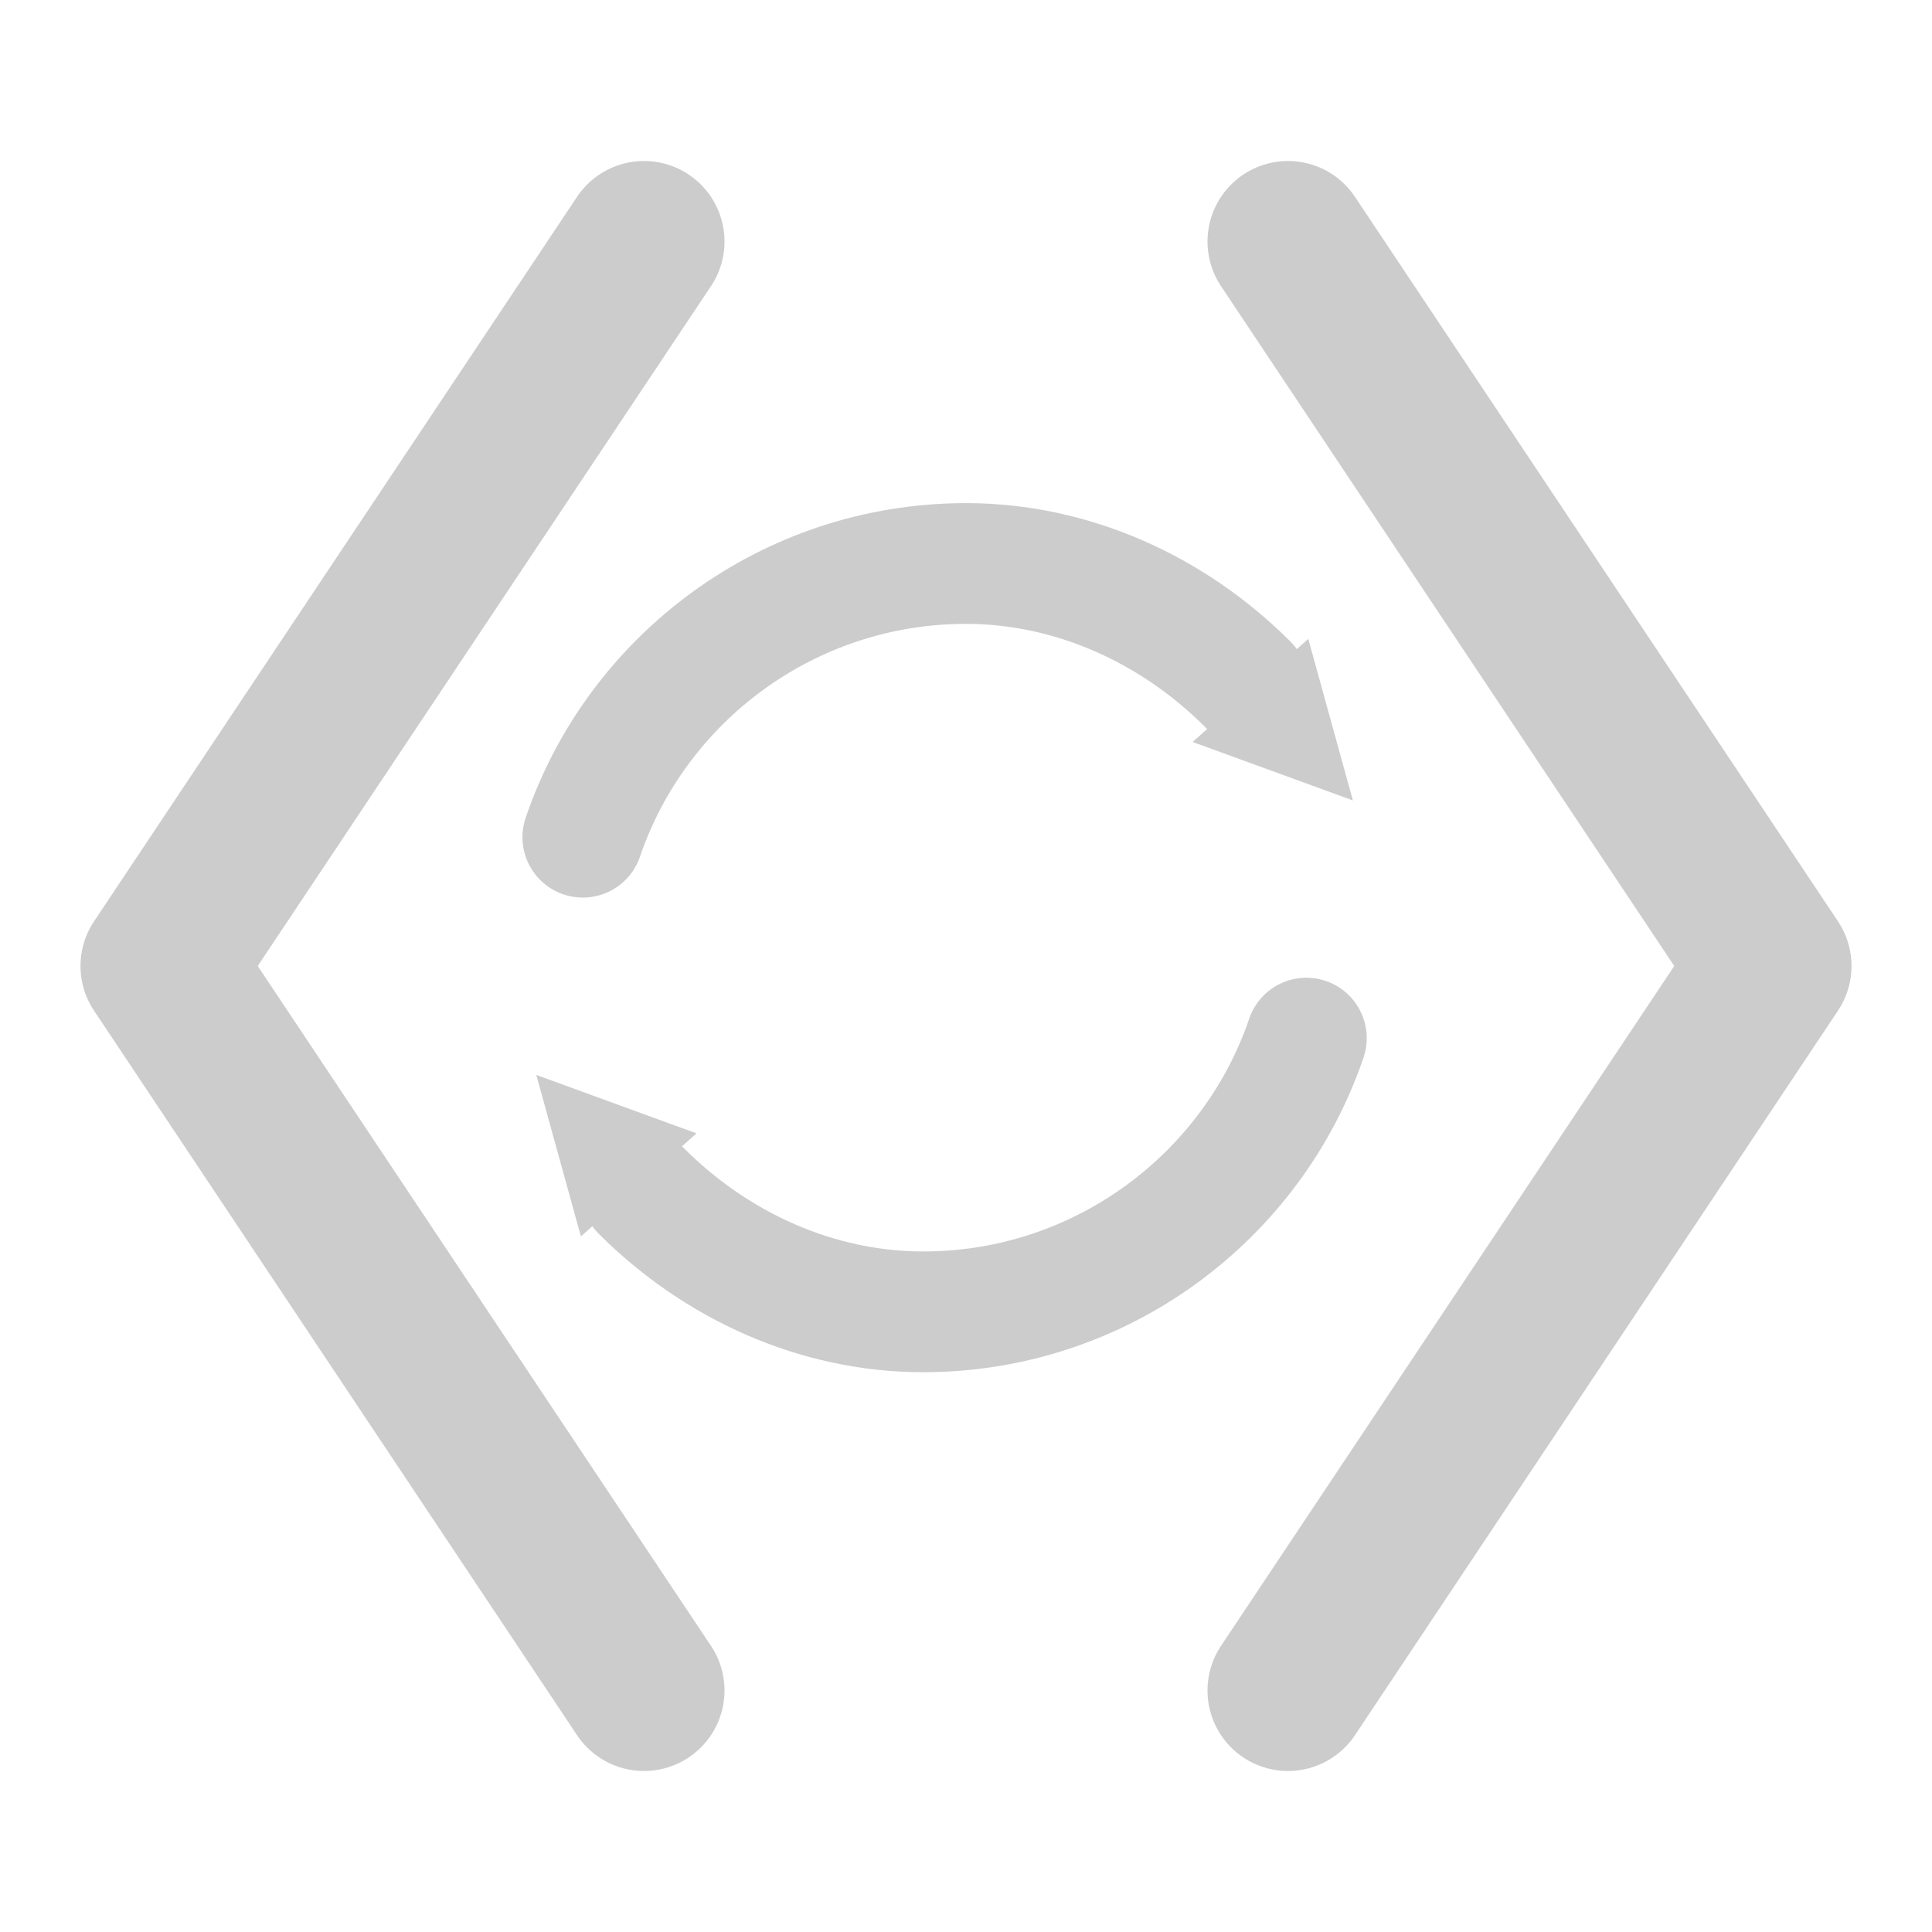
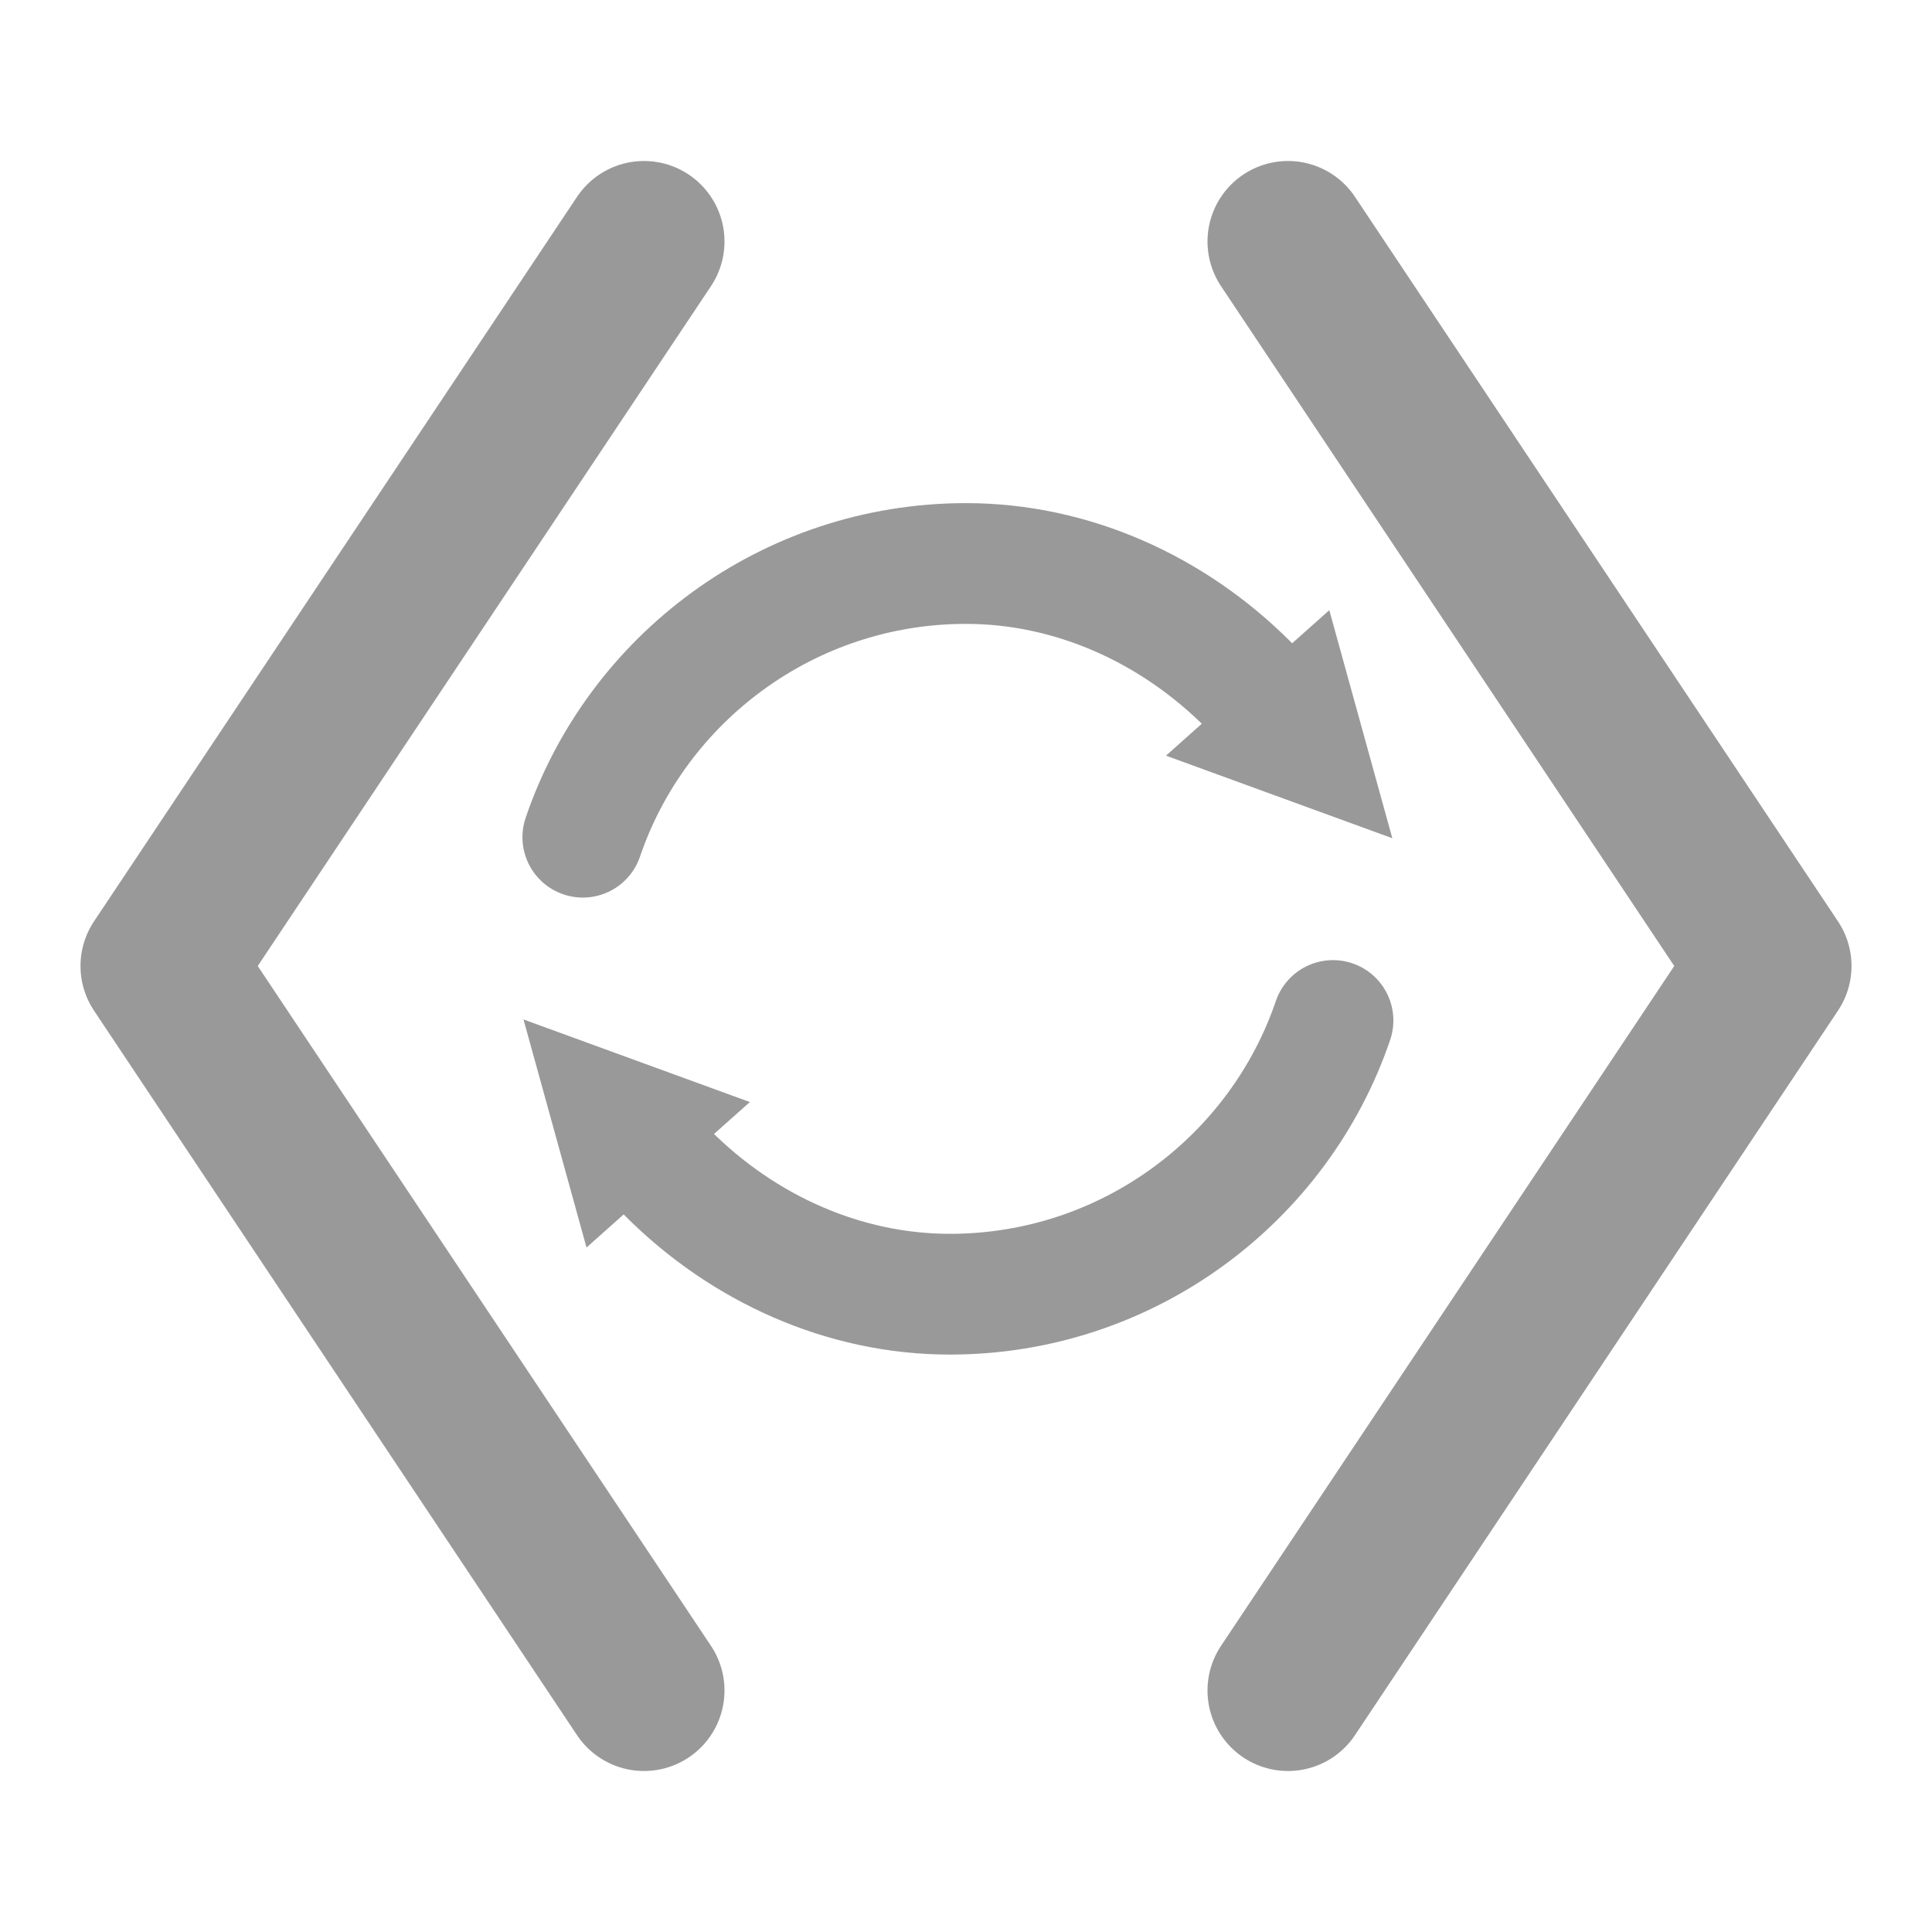
- <svg xmlns="http://www.w3.org/2000/svg" viewBox="0 0 24 24" fill="#CCC">
-   <path d="M8 3L2 12l6 9M16 3l6 9-6 9" stroke="#CCC" stroke-width="2" fill="none" stroke-linecap="round" stroke-linejoin="round" id="path1" />
-   <path d="M15.5 8.5C14.57 7.57 13.32 7 12 7c-2.21 0-4.09 1.43-4.76 3.4" fill="none" stroke="#CCC" stroke-width="1.5" stroke-linecap="round" id="path2" />
-   <path d="M 16.806,9.943 16.252,7.937 14.815,9.217" fill="#CCC" id="path3" />
-   <path d="m 7.968,14.796 c 0.93,0.93 2.18,1.5 3.5,1.5 2.21,0 4.09,-1.43 4.76,-3.4" fill="none" stroke="#CCC" stroke-width="1.5" stroke-linecap="round" id="path2-9" />
-   <path d="m 6.662,13.353 0.554,2.006 1.436,-1.28" fill="#CCC" id="path3-4" />
+ <svg xmlns="http://www.w3.org/2000/svg" viewBox="0 0 24 24" fill="#999" version="1.1" id="svg1">
+   <defs id="defs1" />
+   <path d="M8 3L2 12l6 9M16 3l6 9-6 9" stroke="#999" stroke-width="2" fill="none" stroke-linecap="round" stroke-linejoin="round" id="path1" />
+   <path d="M15.5 8.5C14.57 7.57 13.32 7 12 7c-2.21 0-4.09 1.43-4.76 3.4" fill="none" stroke="#999" stroke-width="1.5" stroke-linecap="round" id="path2" />
+   <path d="m 17.296,10.413 -0.783,-2.833 -2.029,1.807" fill="#999999" id="path3" style="stroke-width:1.413" />
+   <path d="m 8.299,14.577 c 0.93,0.93 2.18,1.5 3.5,1.5 2.21,0 4.09,-1.43 4.76,-3.4" fill="none" stroke="#999999" stroke-width="1.5" stroke-linecap="round" id="path2-8" />
+   <path d="m 6.503,12.664 0.783,2.833 2.029,-1.807" fill="#999999" id="path3-8" style="stroke-width:1.413" />
</svg>
